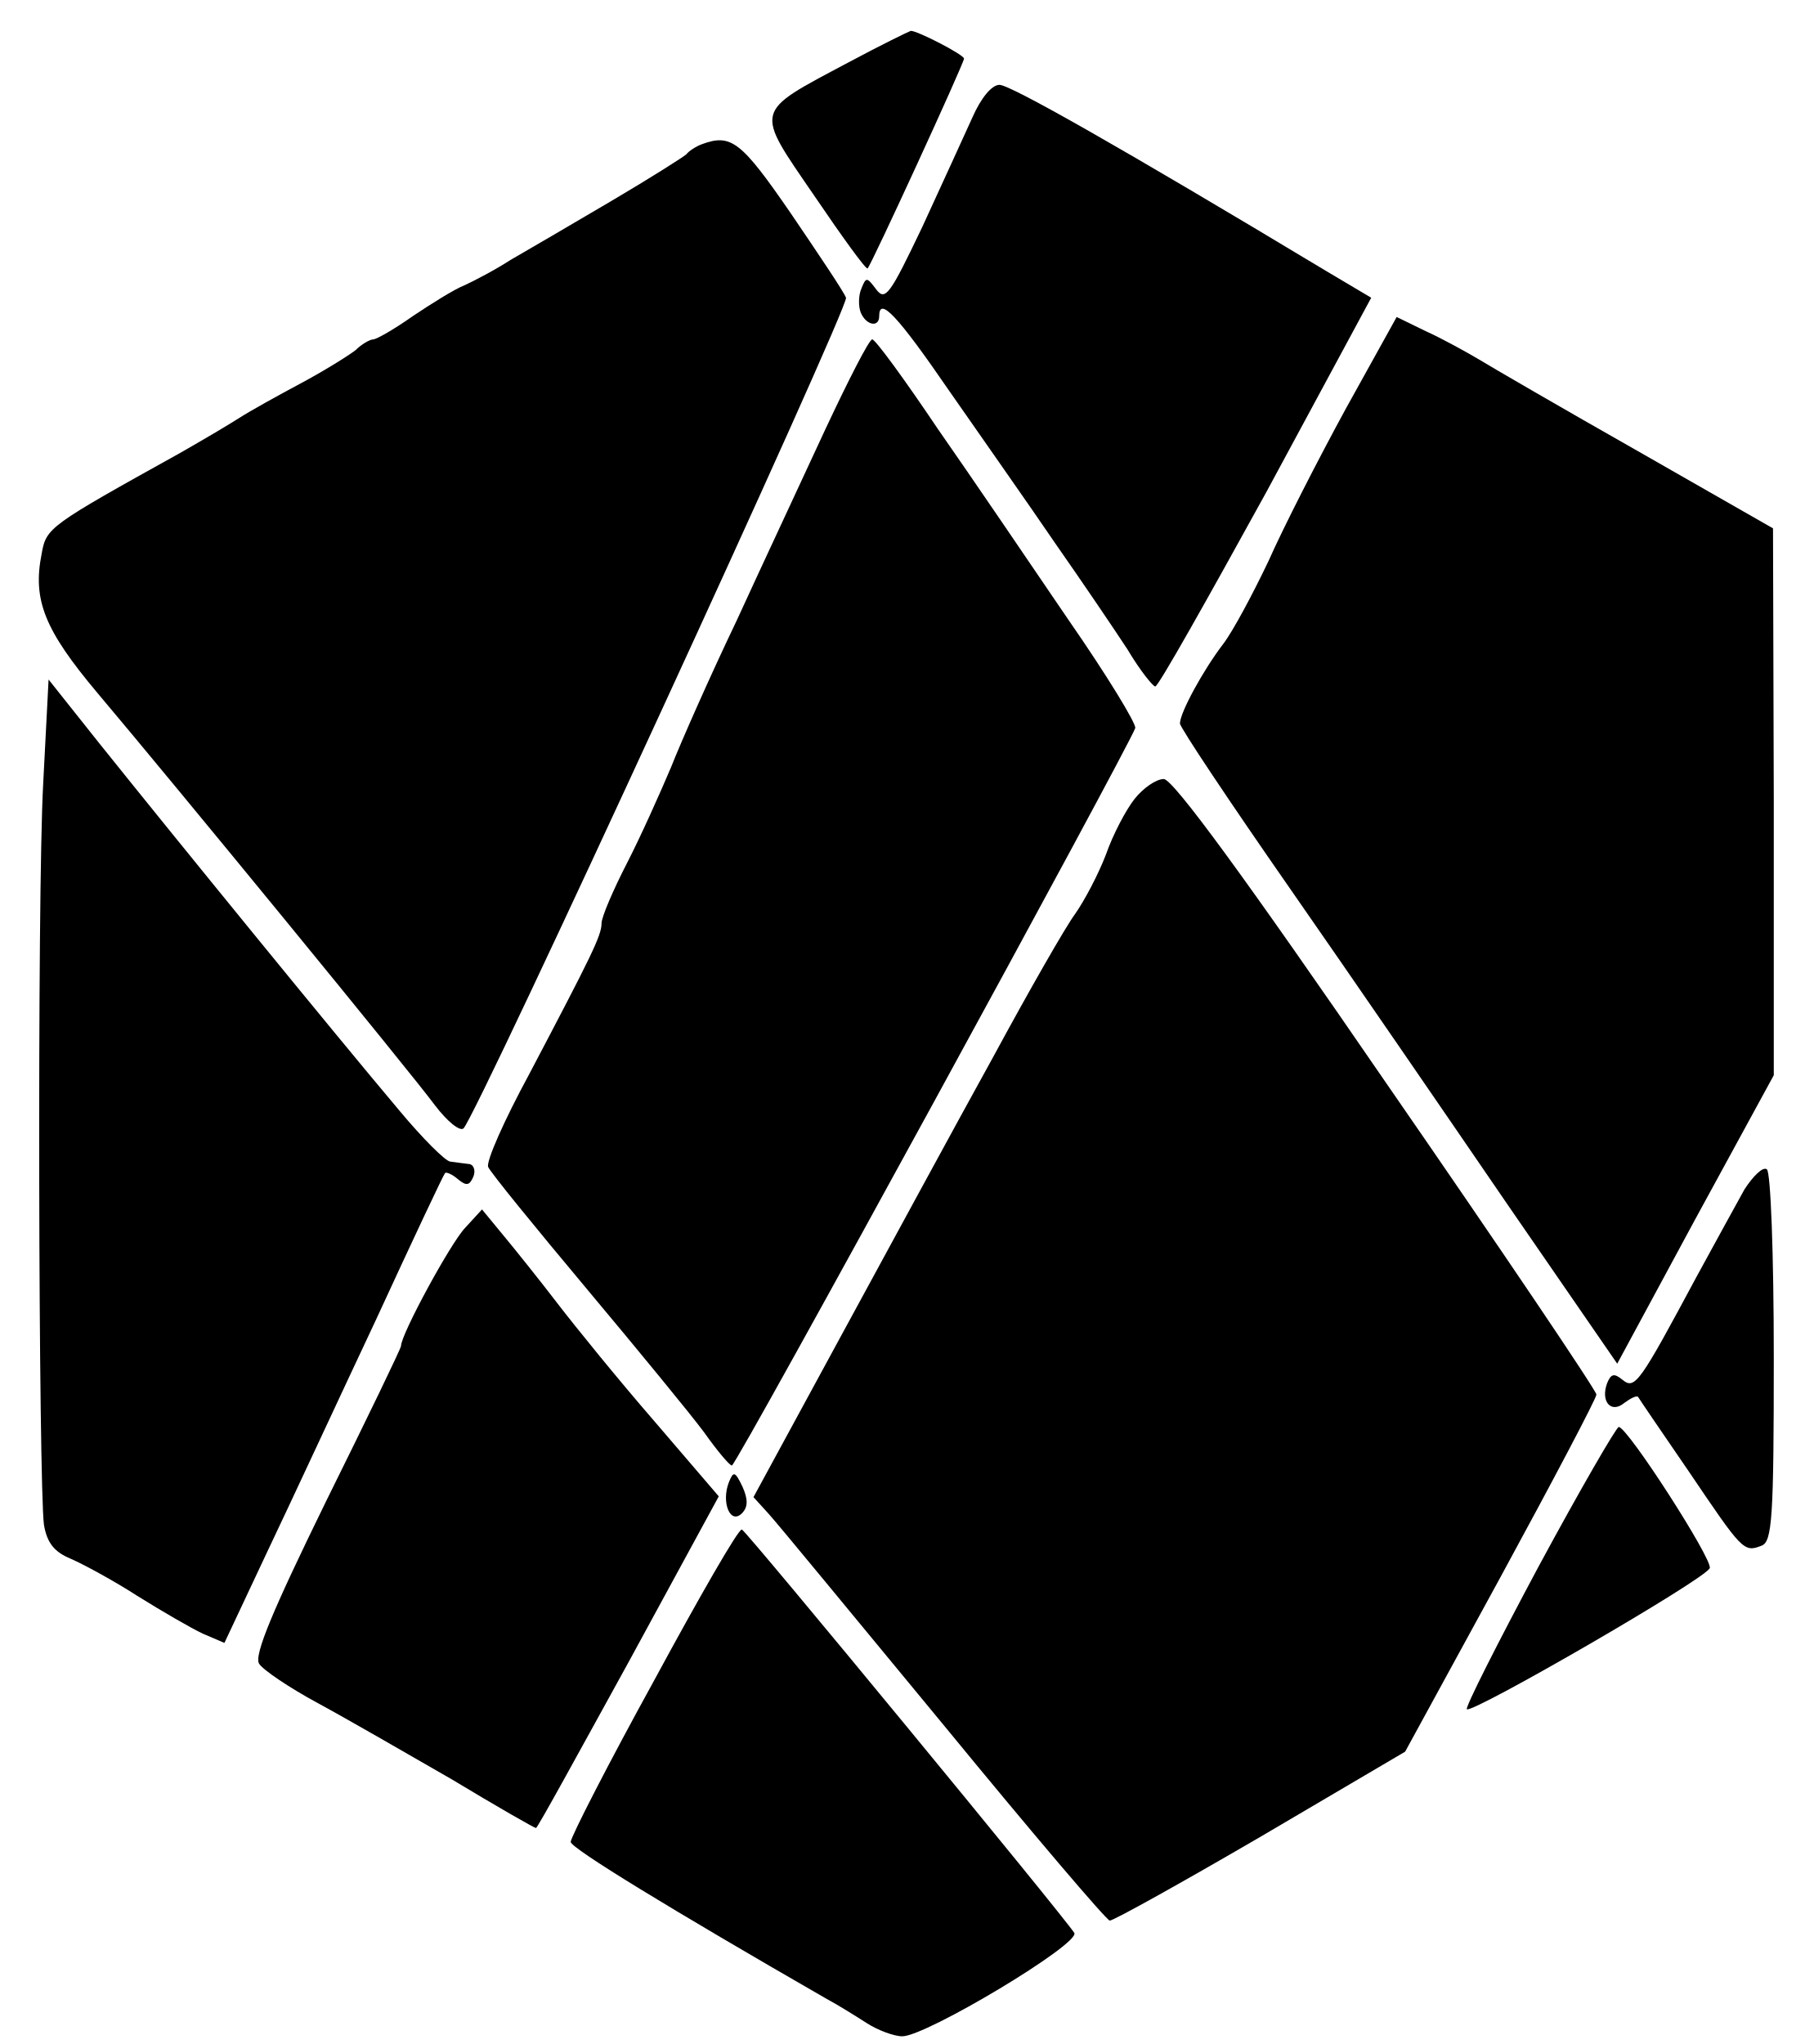
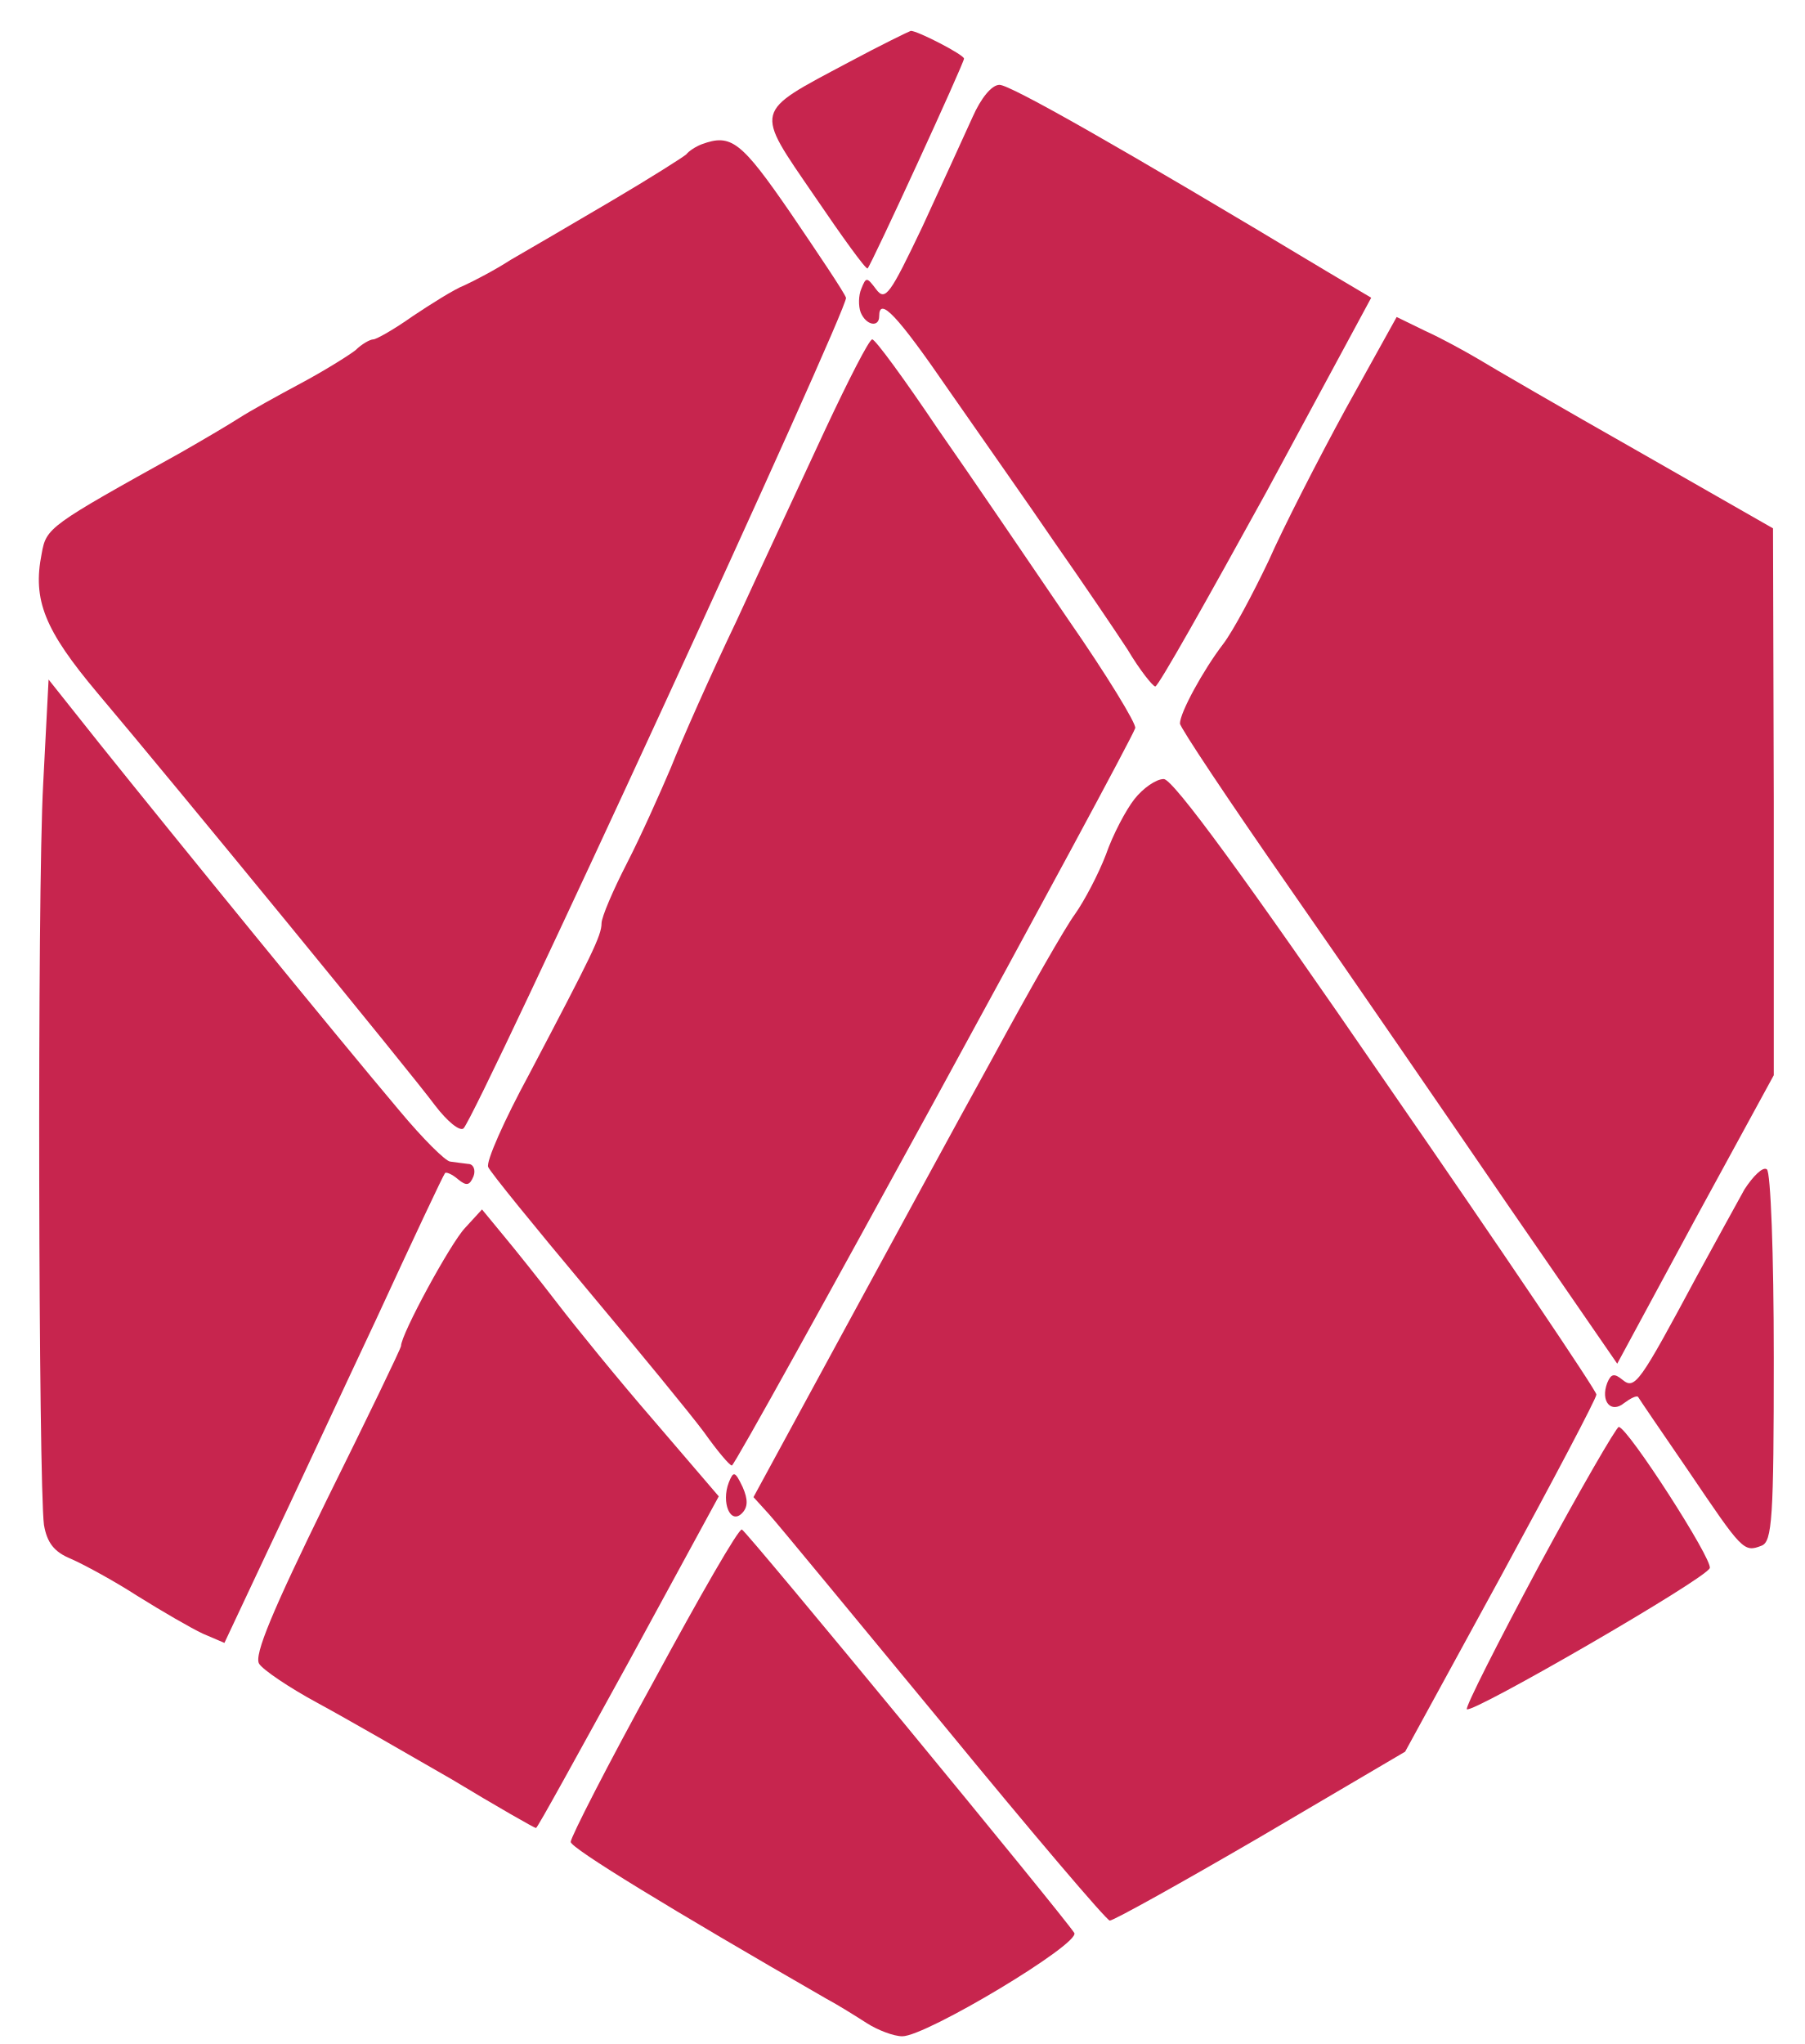
<svg xmlns="http://www.w3.org/2000/svg" version="1.0" width="234pt" height="265pt" viewBox="0 0 234 265" preserveAspectRatio="xMidYMid meet">
-   <g transform="translate(0,265) scale(0.1,-0.1)" fill="#000000" stroke="none">
+   <g transform="translate(0,265) scale(0.1,-0.1)" fill="#c7254e" stroke="none">
    <path d="M1100 2569 c-124 -66 -122 -59 -44 -173 36 -53 67 -96 69 -94 5 5 125 266 125 272 0 5 -60 36 -69 36 -3 -1 -40 -19 -81 -41z" />
    <path d="M1261 2498 c-11 -24 -40 -88 -65 -142 -42 -88 -48 -97 -60 -81 -12 16 -13 16 -19 1 -4 -9 -4 -23 -1 -31 7 -17 24 -20 24 -5 0 26 23 2 91 -97 41 -59 103 -147 137 -197 35 -50 77 -112 94 -138 16 -27 33 -48 36 -48 4 0 68 114 144 252 l136 252 -59 35 c-266 160 -409 241 -423 241 -10 0 -24 -17 -35 -42z" />
    <path d="M910 2463 c-8 -3 -17 -9 -20 -13 -3 -3 -47 -31 -98 -61 -51 -30 -109 -64 -130 -76 -20 -13 -47 -27 -60 -33 -13 -5 -43 -24 -67 -40 -24 -17 -47 -30 -51 -30 -4 0 -15 -6 -23 -14 -9 -7 -41 -27 -71 -43 -30 -16 -66 -36 -80 -45 -14 -9 -48 -29 -76 -45 -171 -95 -174 -97 -180 -131 -12 -60 4 -99 72 -180 103 -122 407 -493 438 -535 16 -21 32 -34 37 -30 19 20 500 1065 496 1077 -3 8 -36 57 -72 110 -64 93 -77 103 -115 89z" />
    <path d="M1745 2120 c-36 -66 -81 -154 -100 -197 -20 -42 -46 -91 -59 -108 -26 -34 -56 -89 -56 -103 0 -5 64 -101 142 -213 78 -112 205 -297 283 -411 l142 -206 101 187 102 187 0 355 -1 354 -175 100 c-97 55 -190 109 -208 120 -17 10 -48 27 -68 36 l-37 18 -66 -119z" />
    <path d="M1070 2093 c-30 -65 -82 -176 -115 -248 -34 -71 -72 -157 -85 -190 -14 -33 -39 -89 -57 -124 -18 -35 -33 -70 -33 -78 0 -16 -13 -42 -94 -196 -32 -59 -56 -113 -53 -120 3 -7 60 -77 127 -157 67 -80 136 -164 153 -187 17 -24 33 -43 36 -43 6 0 516 934 523 956 2 5 -37 69 -87 141 -49 72 -125 184 -169 247 -43 64 -81 116 -85 116 -4 0 -31 -53 -61 -117z" />
    <path d="M56 1634 c-8 -145 -6 -908 1 -961 4 -23 13 -35 35 -44 16 -7 55 -28 86 -48 32 -20 70 -42 85 -49 l28 -12 55 117 c31 65 94 201 142 303 47 102 87 187 89 189 1 2 9 -1 17 -8 11 -9 15 -8 20 4 3 8 0 16 -7 16 -7 1 -17 2 -23 3 -6 0 -36 30 -66 66 -86 102 -288 350 -389 476 l-66 83 -7 -135z" />
    <path d="M1471 1614 c-11 -14 -28 -46 -37 -72 -10 -26 -28 -60 -40 -77 -12 -16 -60 -100 -106 -185 -47 -85 -136 -249 -198 -363 l-113 -208 20 -22 c11 -12 113 -136 227 -274 114 -139 211 -253 215 -253 5 0 93 49 196 109 l187 110 124 227 c68 125 124 231 124 236 0 5 -122 186 -272 403 -184 268 -277 395 -289 395 -10 0 -27 -12 -38 -26z" />
    <path d="M2262 1108 c-10 -18 -38 -69 -62 -113 -74 -138 -80 -147 -96 -134 -11 9 -15 8 -20 -4 -9 -24 5 -40 22 -26 8 6 16 10 18 8 1 -2 31 -46 66 -97 69 -102 71 -105 94 -96 14 5 16 36 16 244 0 134 -4 241 -9 244 -5 4 -18 -9 -29 -26z" />
    <path d="M603 1058 c-19 -20 -83 -138 -83 -153 0 -3 -44 -94 -97 -201 -69 -141 -94 -200 -87 -211 5 -8 39 -31 76 -51 37 -20 115 -65 174 -99 58 -35 107 -63 109 -63 2 0 55 97 120 215 l117 215 -84 98 c-46 53 -102 122 -125 152 -23 30 -55 70 -70 88 l-28 34 -22 -24z" />
    <path d="M1995 619 c-53 -99 -95 -182 -93 -185 7 -6 310 169 315 183 4 11 -106 182 -118 183 -3 0 -50 -81 -104 -181z" />
    <path d="M945 728 c-10 -26 2 -55 17 -40 8 8 8 18 1 34 -10 21 -12 21 -18 6z" />
    <path d="M848 471 c-60 -109 -108 -203 -108 -209 0 -8 131 -88 331 -203 15 -8 39 -23 53 -32 14 -9 35 -17 46 -17 31 0 231 120 223 134 -14 22 -425 521 -431 523 -4 2 -55 -87 -114 -196z" />
  </g>
</svg>
